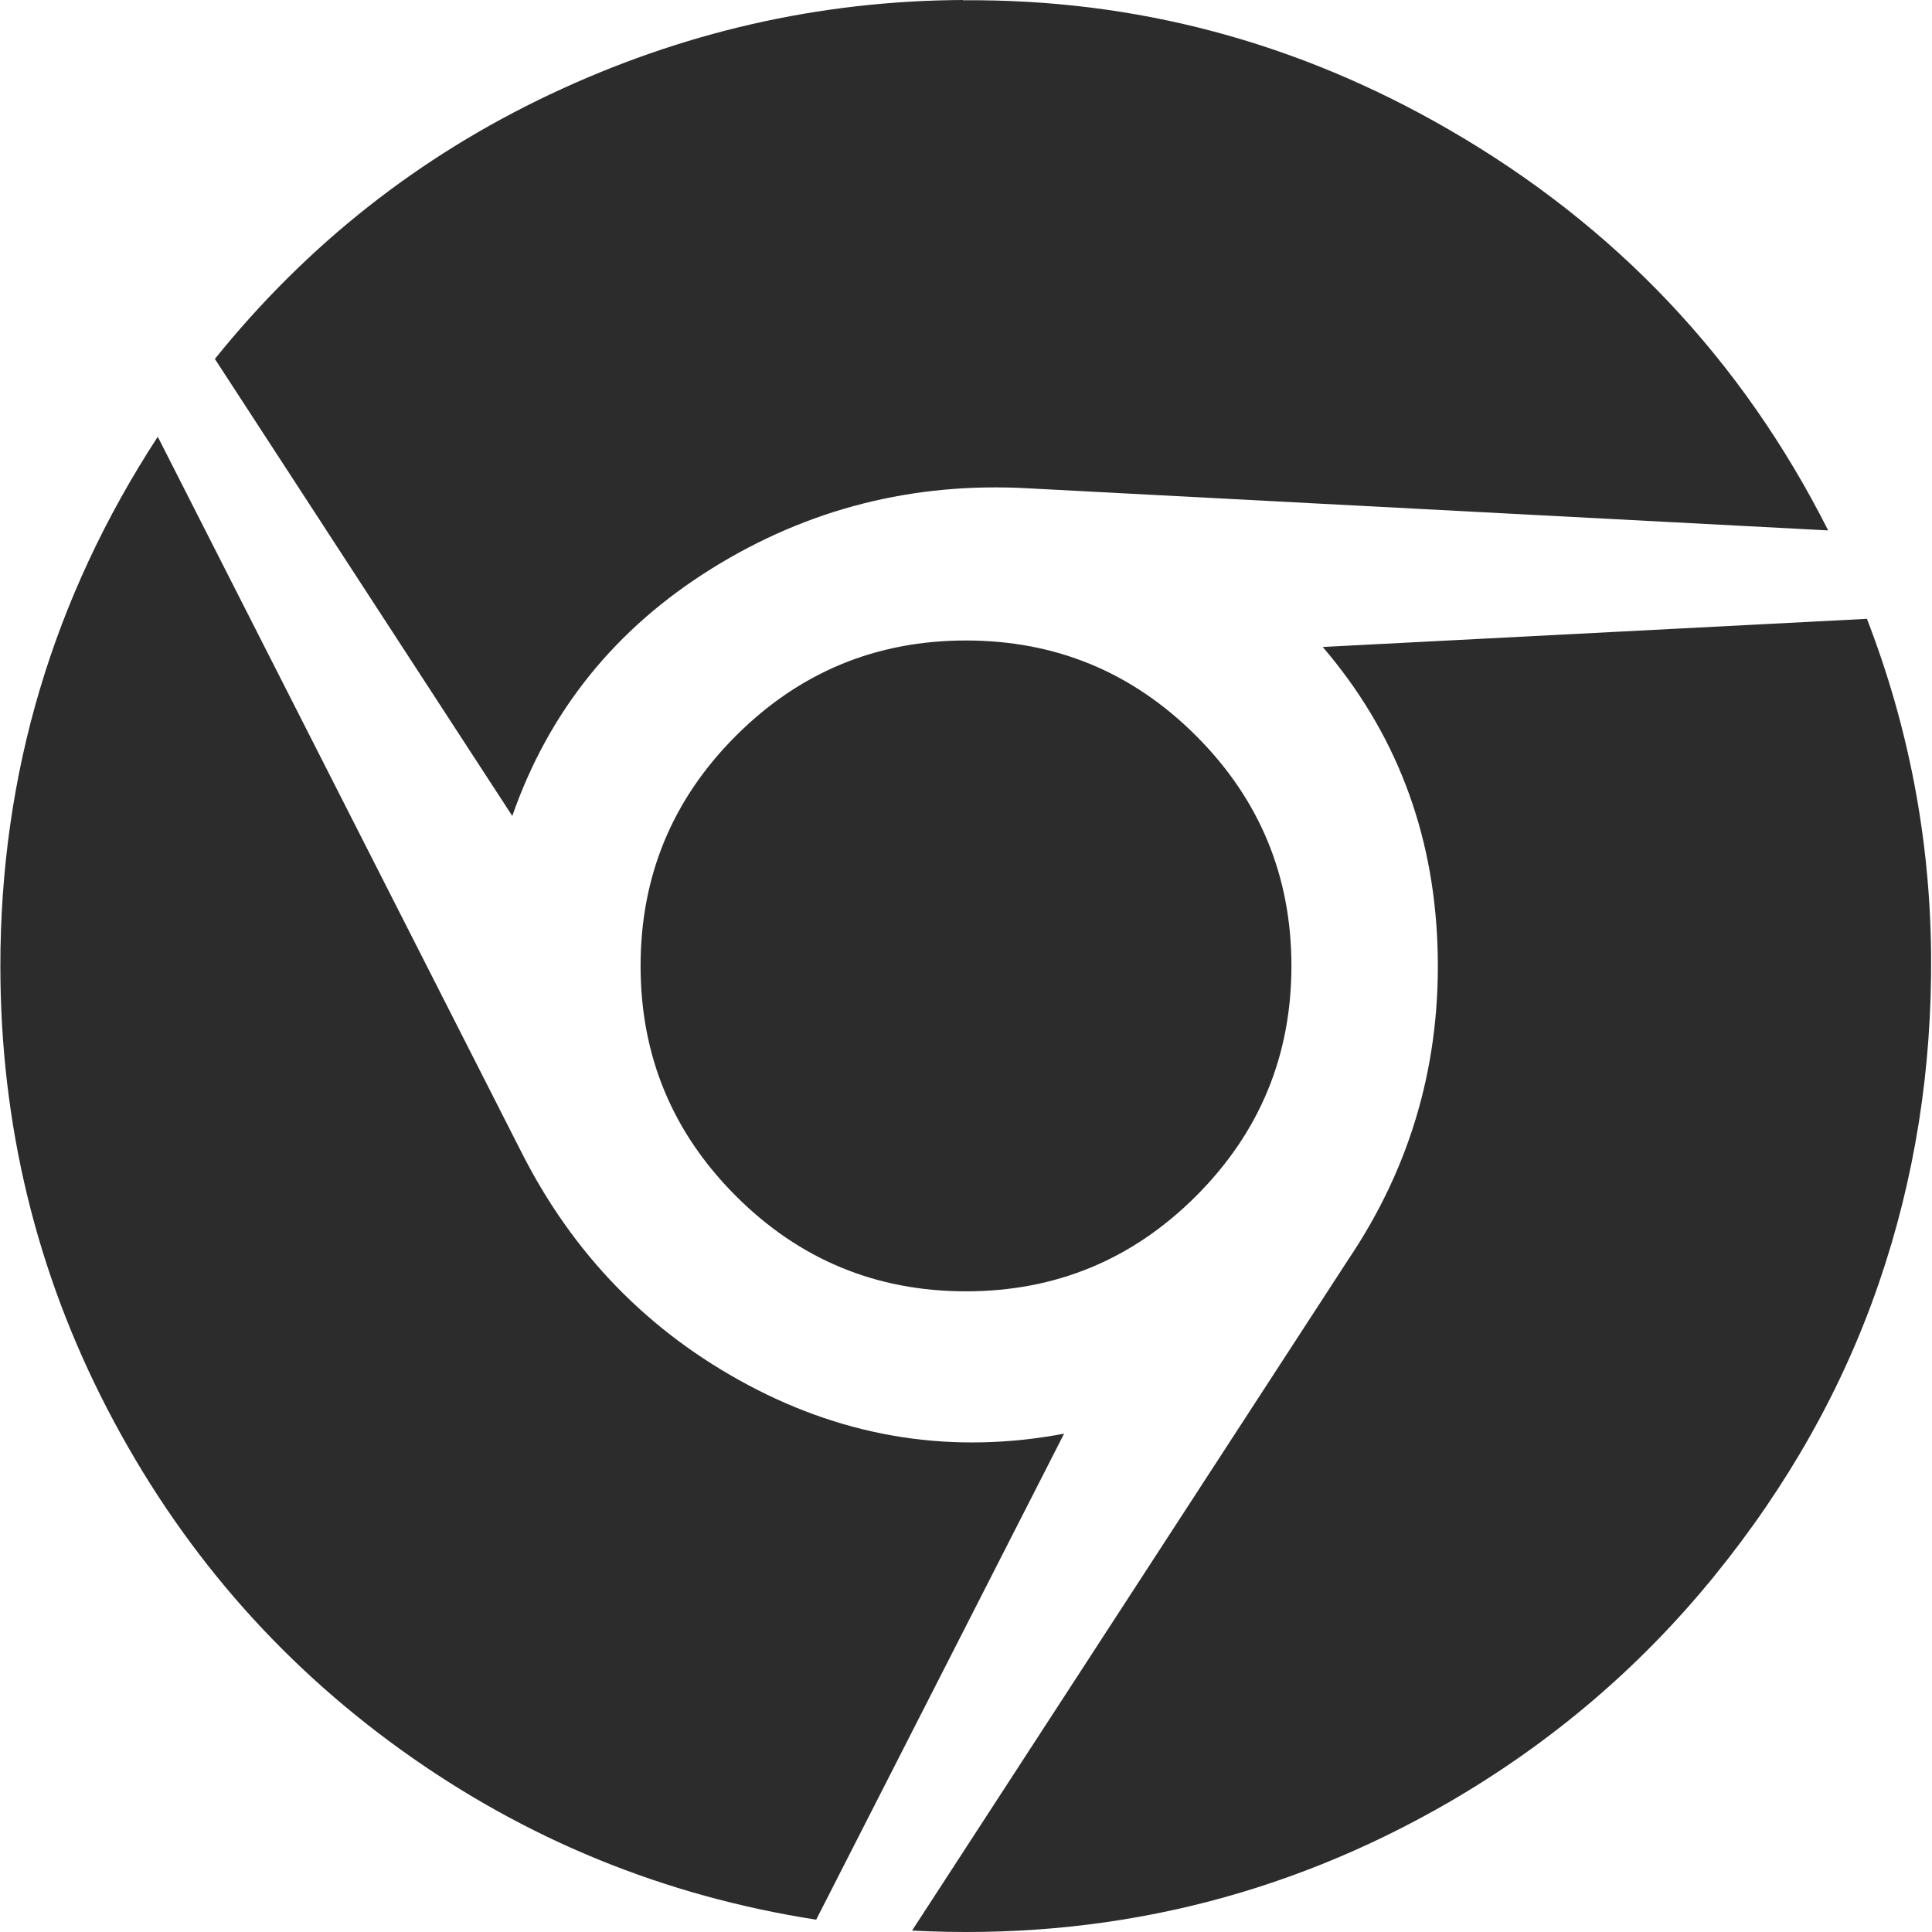
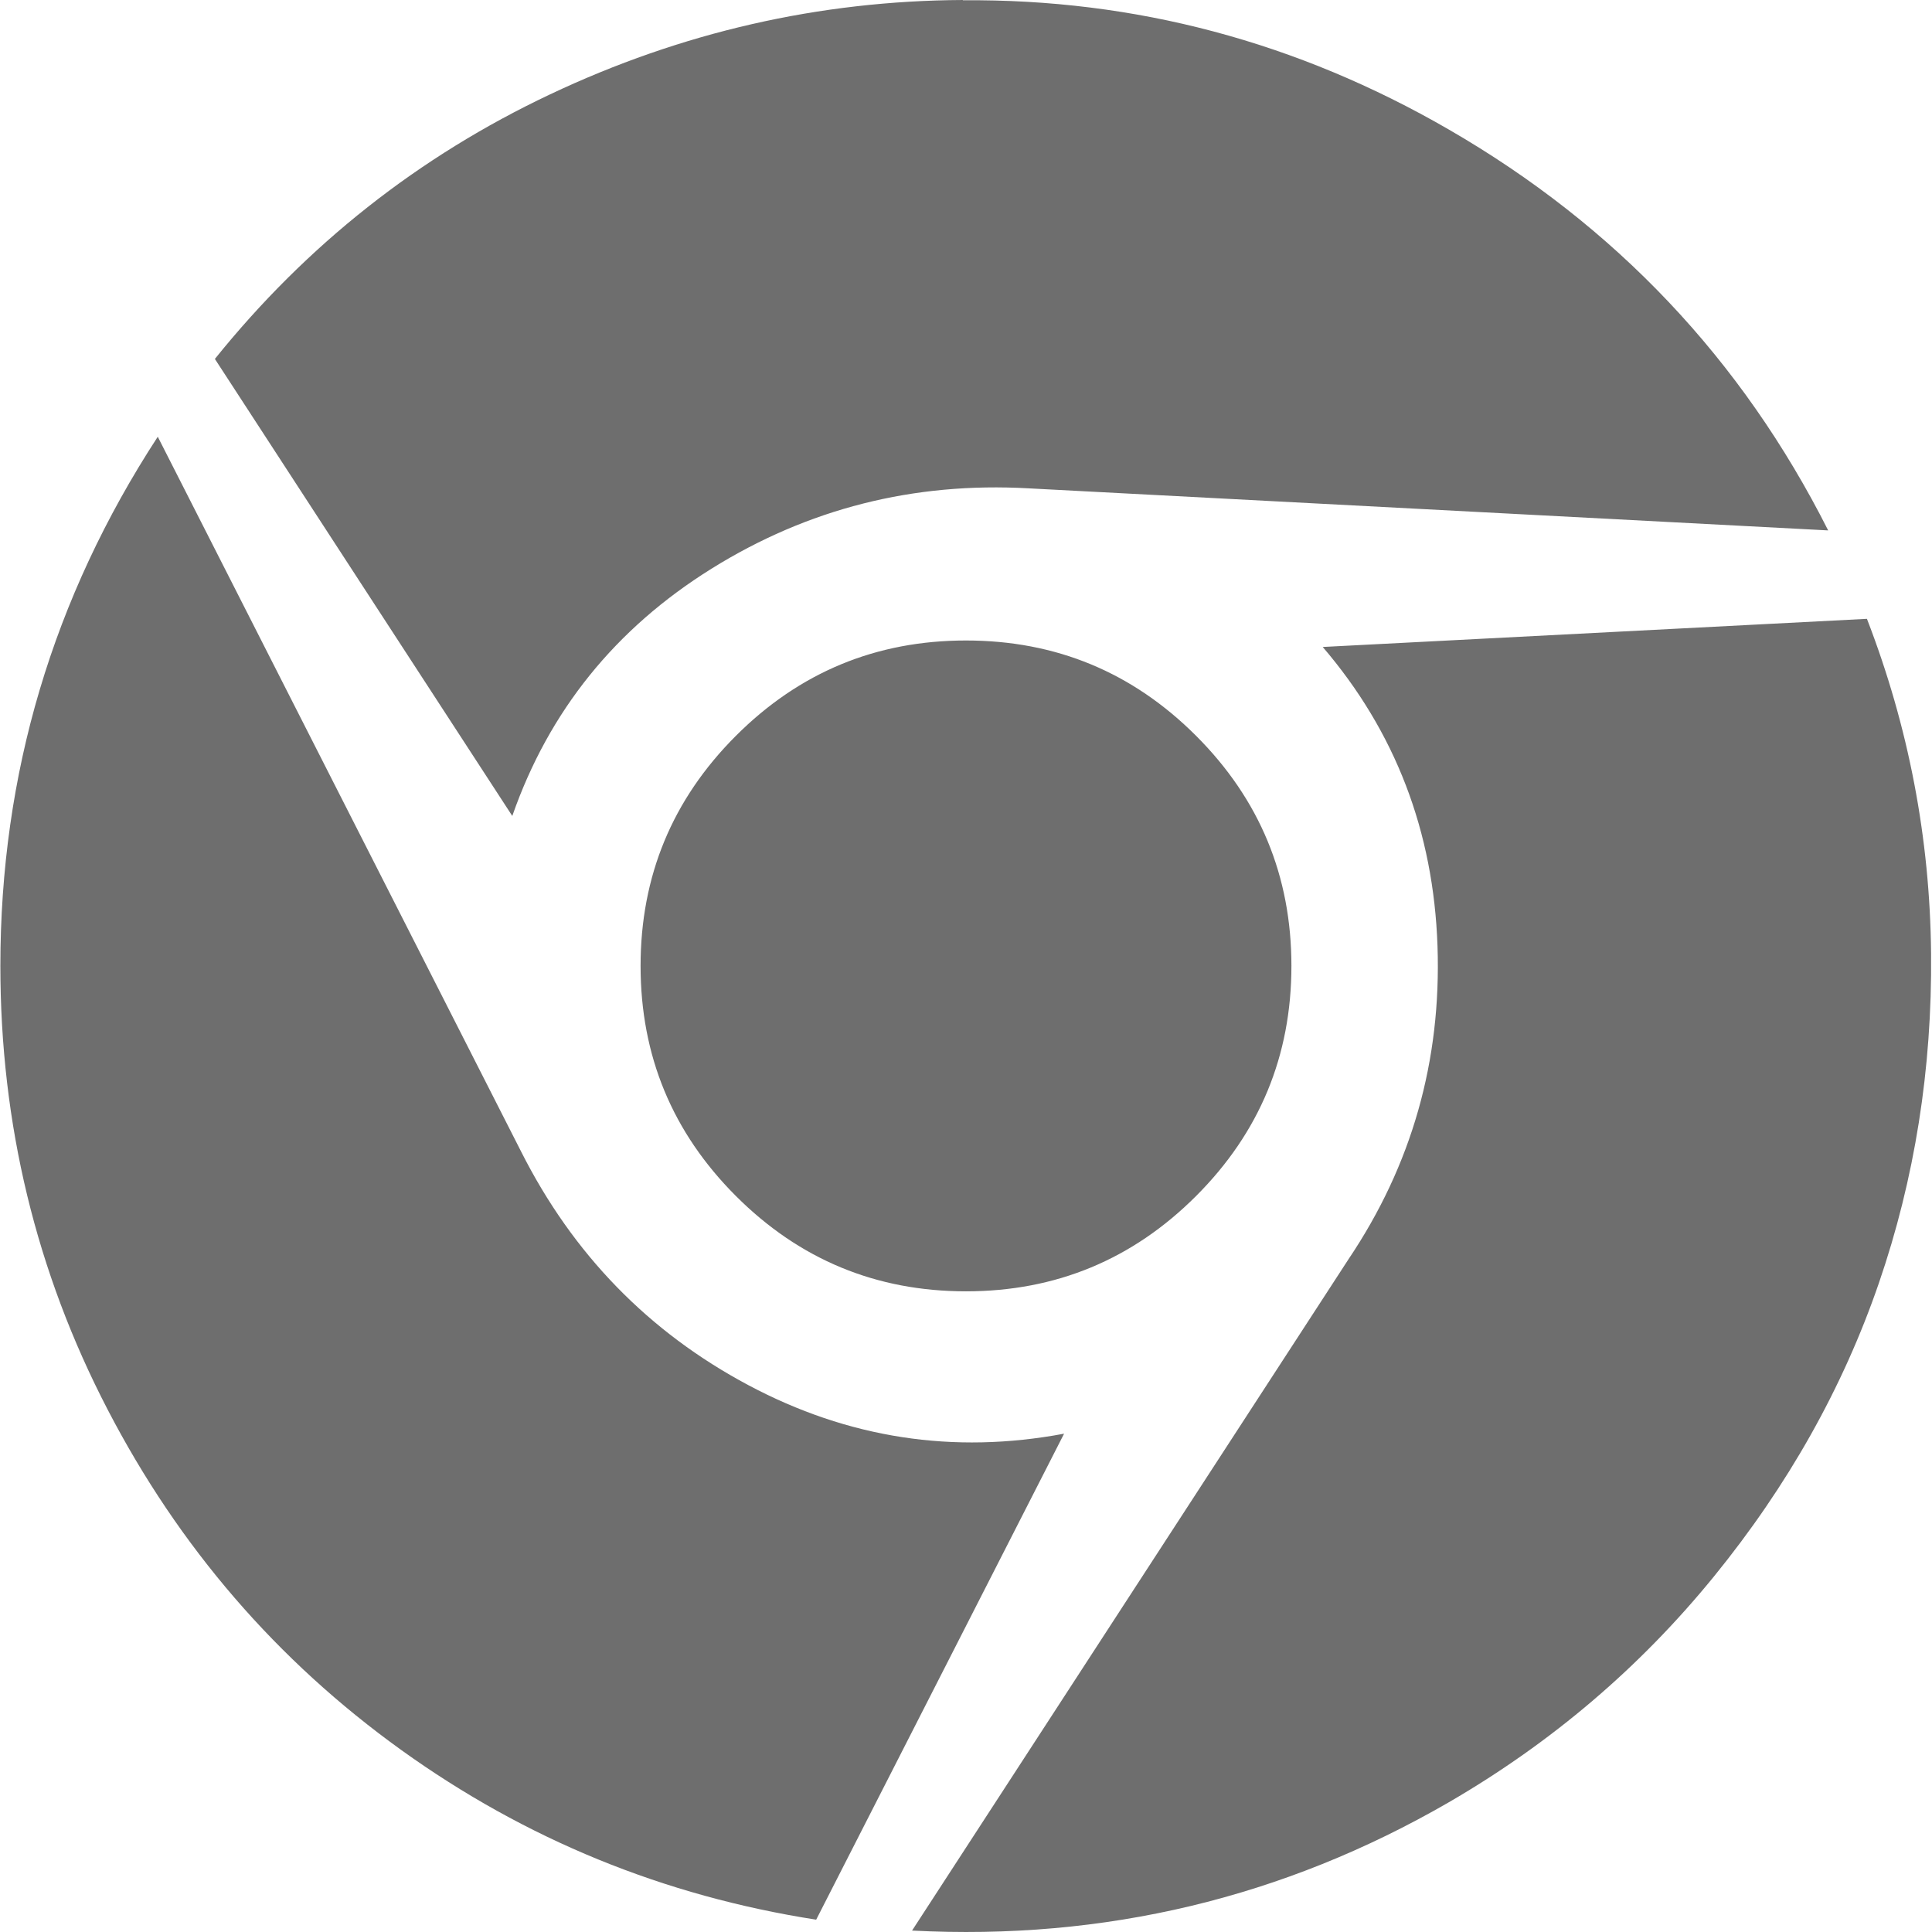
<svg xmlns="http://www.w3.org/2000/svg" t="1699255982628" class="icon" viewBox="0 0 1024 1024" version="1.1" p-id="36150" width="16" height="16">
-   <path d="M510.318 0.146q137.09-1.17 257.584 68.509 132.484 76.551 201.066 212.472l-423.847-22.3q-91.394-5.118-167.945 42.553t-105.651 131.095l-157.636-242.23q73.115-90.809 177.669-140.234t218.76-50.011zM83.62 231.482l192.512 378.735q41.164 81.669 120.493 123.93t167.36 25.736l-131.388 257.584q-121.078-18.864-219.93-89.931t-155.662-180.521-56.81-235.064q0-152.518 83.424-280.469zM989.514 327.994q33.121 85.691 33.998 177.377t-27.711 174.818-87.372 155.369-140.527 119.689q-131.388 75.966-284.49 67.997l231.336-355.85q50.303-74.797 47.159-165.971t-60.832-158.513zM512 339.473q71.433 0 121.956 50.522t50.522 121.956-50.522 121.956-121.956 50.522-121.956-50.522-50.522-121.956 50.522-121.956 121.956-50.522z" fill="#2c2c2c" p-id="36151" />
+   <path d="M510.318 0.146q137.09-1.17 257.584 68.509 132.484 76.551 201.066 212.472l-423.847-22.3q-91.394-5.118-167.945 42.553t-105.651 131.095l-157.636-242.23q73.115-90.809 177.669-140.234t218.76-50.011zM83.62 231.482l192.512 378.735q41.164 81.669 120.493 123.93t167.36 25.736l-131.388 257.584q-121.078-18.864-219.93-89.931t-155.662-180.521-56.81-235.064q0-152.518 83.424-280.469zM989.514 327.994q33.121 85.691 33.998 177.377t-27.711 174.818-87.372 155.369-140.527 119.689q-131.388 75.966-284.49 67.997l231.336-355.85q50.303-74.797 47.159-165.971t-60.832-158.513zM512 339.473q71.433 0 121.956 50.522t50.522 121.956-50.522 121.956-121.956 50.522-121.956-50.522-50.522-121.956 50.522-121.956 121.956-50.522z" fill="#6E6E6E" p-id="36151" />
</svg>
